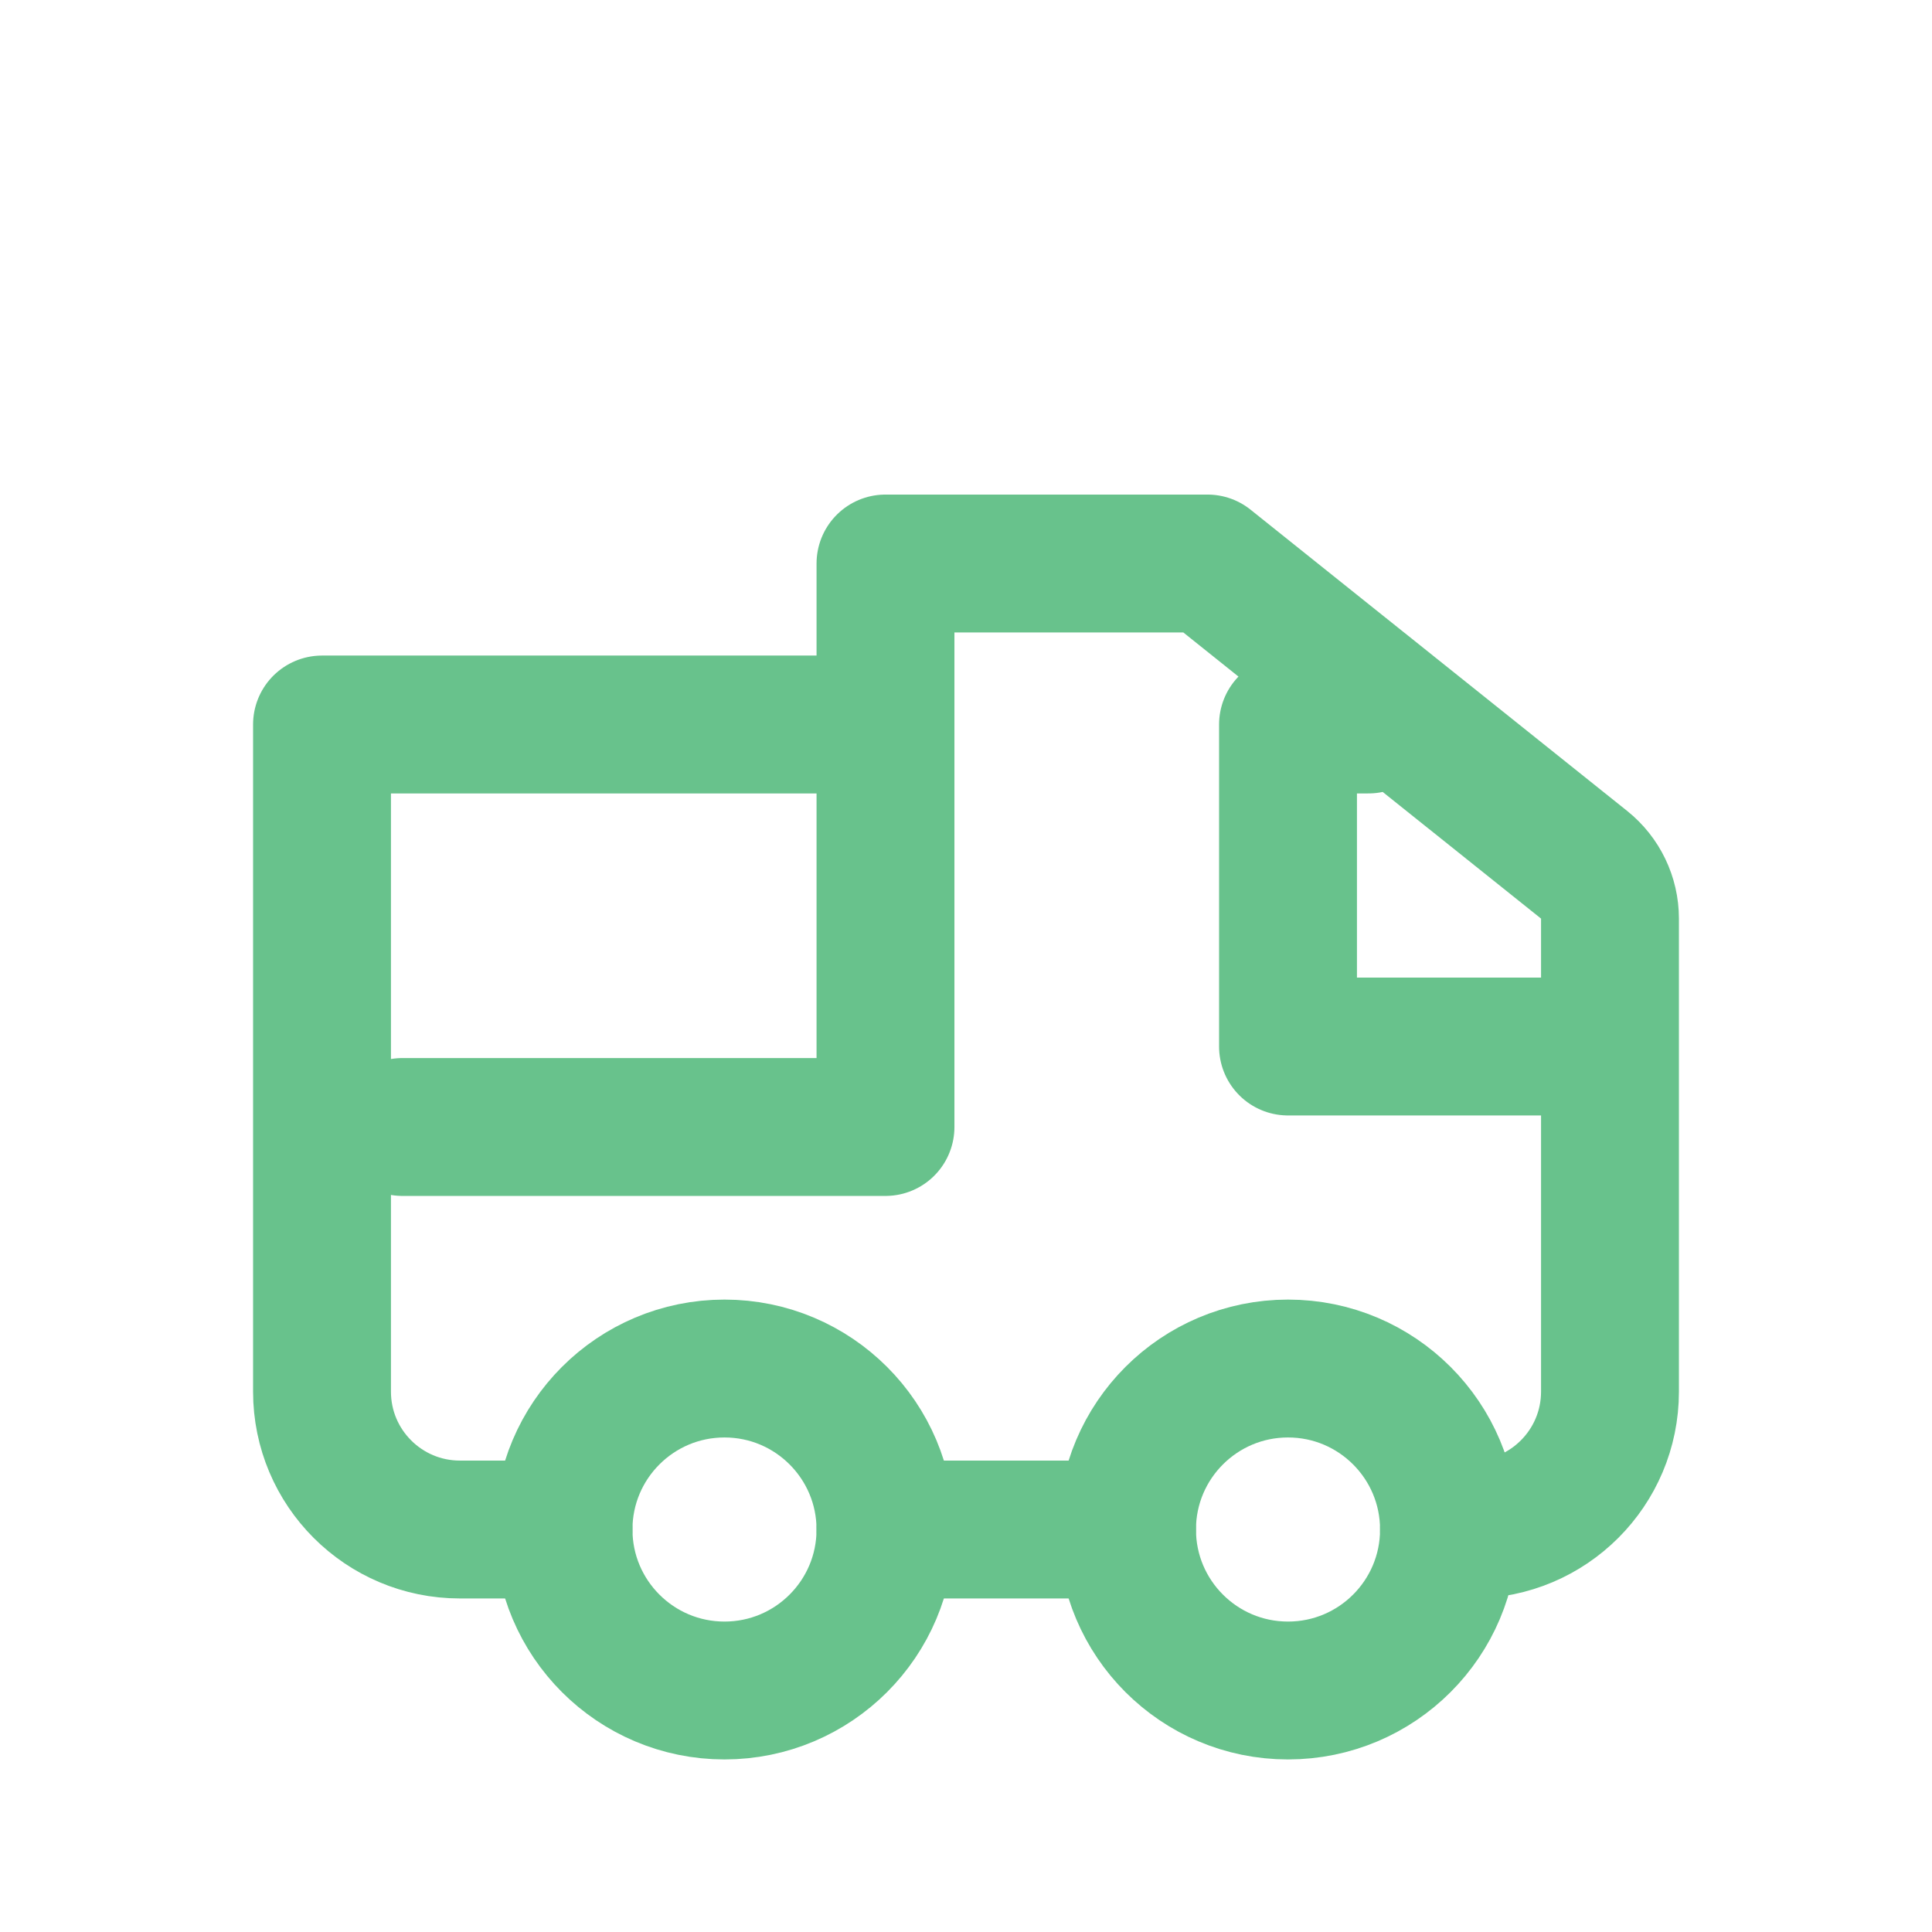
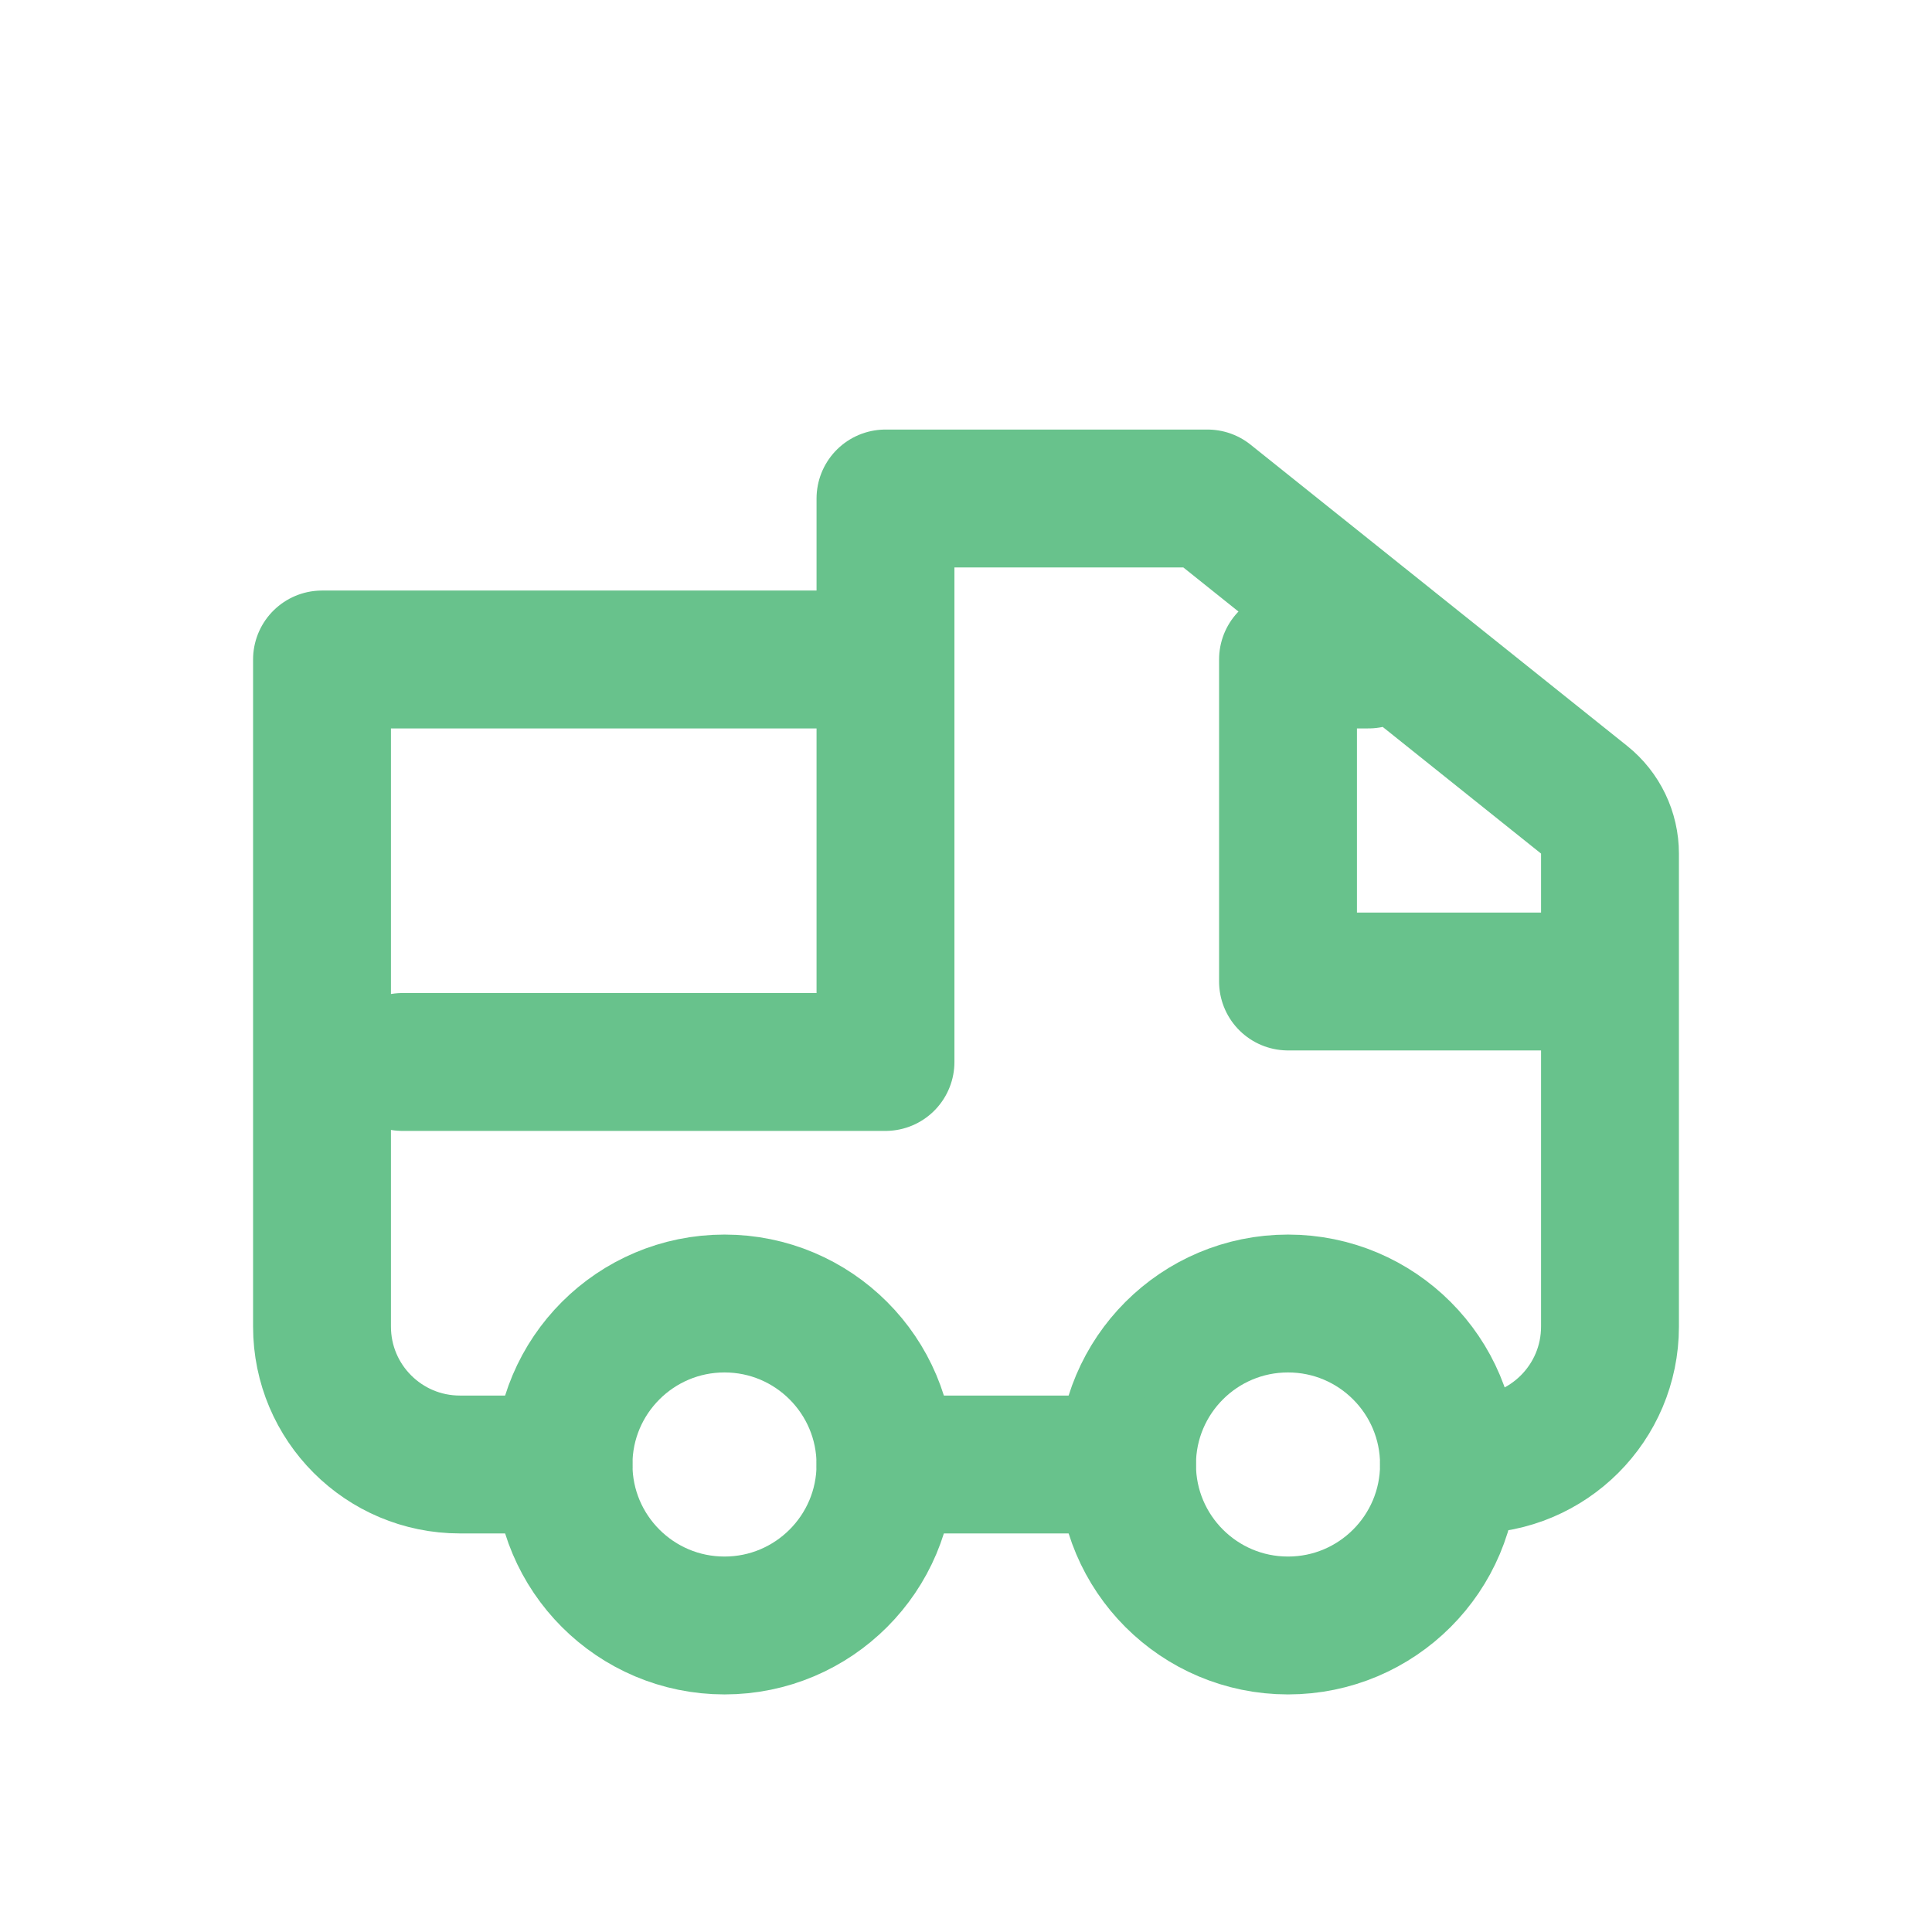
<svg xmlns="http://www.w3.org/2000/svg" width="52" height="52" viewBox="0 0 52 52" fill="none">
-   <circle cx="34.667" cy="41.167" r="4.333" stroke="#68C28C" stroke-width="3.711" />
-   <circle cx="19.5" cy="41.167" r="4.333" stroke="#68C28C" stroke-width="3.711" />
-   <path d="M10.833 30.333H23.833V15.167M23.833 15.167V19.5H8.667V37.456C8.667 39.505 10.328 41.167 12.378 41.167H15.167M23.833 15.167H32.5L42.637 23.276C43.077 23.628 43.333 24.162 43.333 24.725V28.167M36.833 19.5H34.667V28.167H43.333M43.333 28.167V37.456C43.333 39.505 41.672 41.167 39.622 41.167H39M30.333 41.167H23.833" stroke="#68C28C" stroke-width="3.711" stroke-linecap="round" stroke-linejoin="round" />
+   <g transform="translate(0 -1.75)">
+     <circle cx="34.667" cy="41.167" r="4.333" stroke="#68C28C" stroke-width="3.711" />
+     <circle cx="19.5" cy="41.167" r="4.333" stroke="#68C28C" stroke-width="3.711" />
+     <path d="M10.833 30.333H23.833V15.167M23.833 15.167V19.5H8.667V37.456C8.667 39.505 10.328 41.167 12.378 41.167H15.167M23.833 15.167H32.5L42.637 23.276C43.077 23.628 43.333 24.162 43.333 24.725V28.167M36.833 19.5H34.667V28.167H43.333M43.333 28.167V37.456C43.333 39.505 41.672 41.167 39.622 41.167H39M30.333 41.167H23.833" stroke="#68C28C" stroke-width="3.711" stroke-linecap="round" stroke-linejoin="round" />
+   </g>
</svg>
